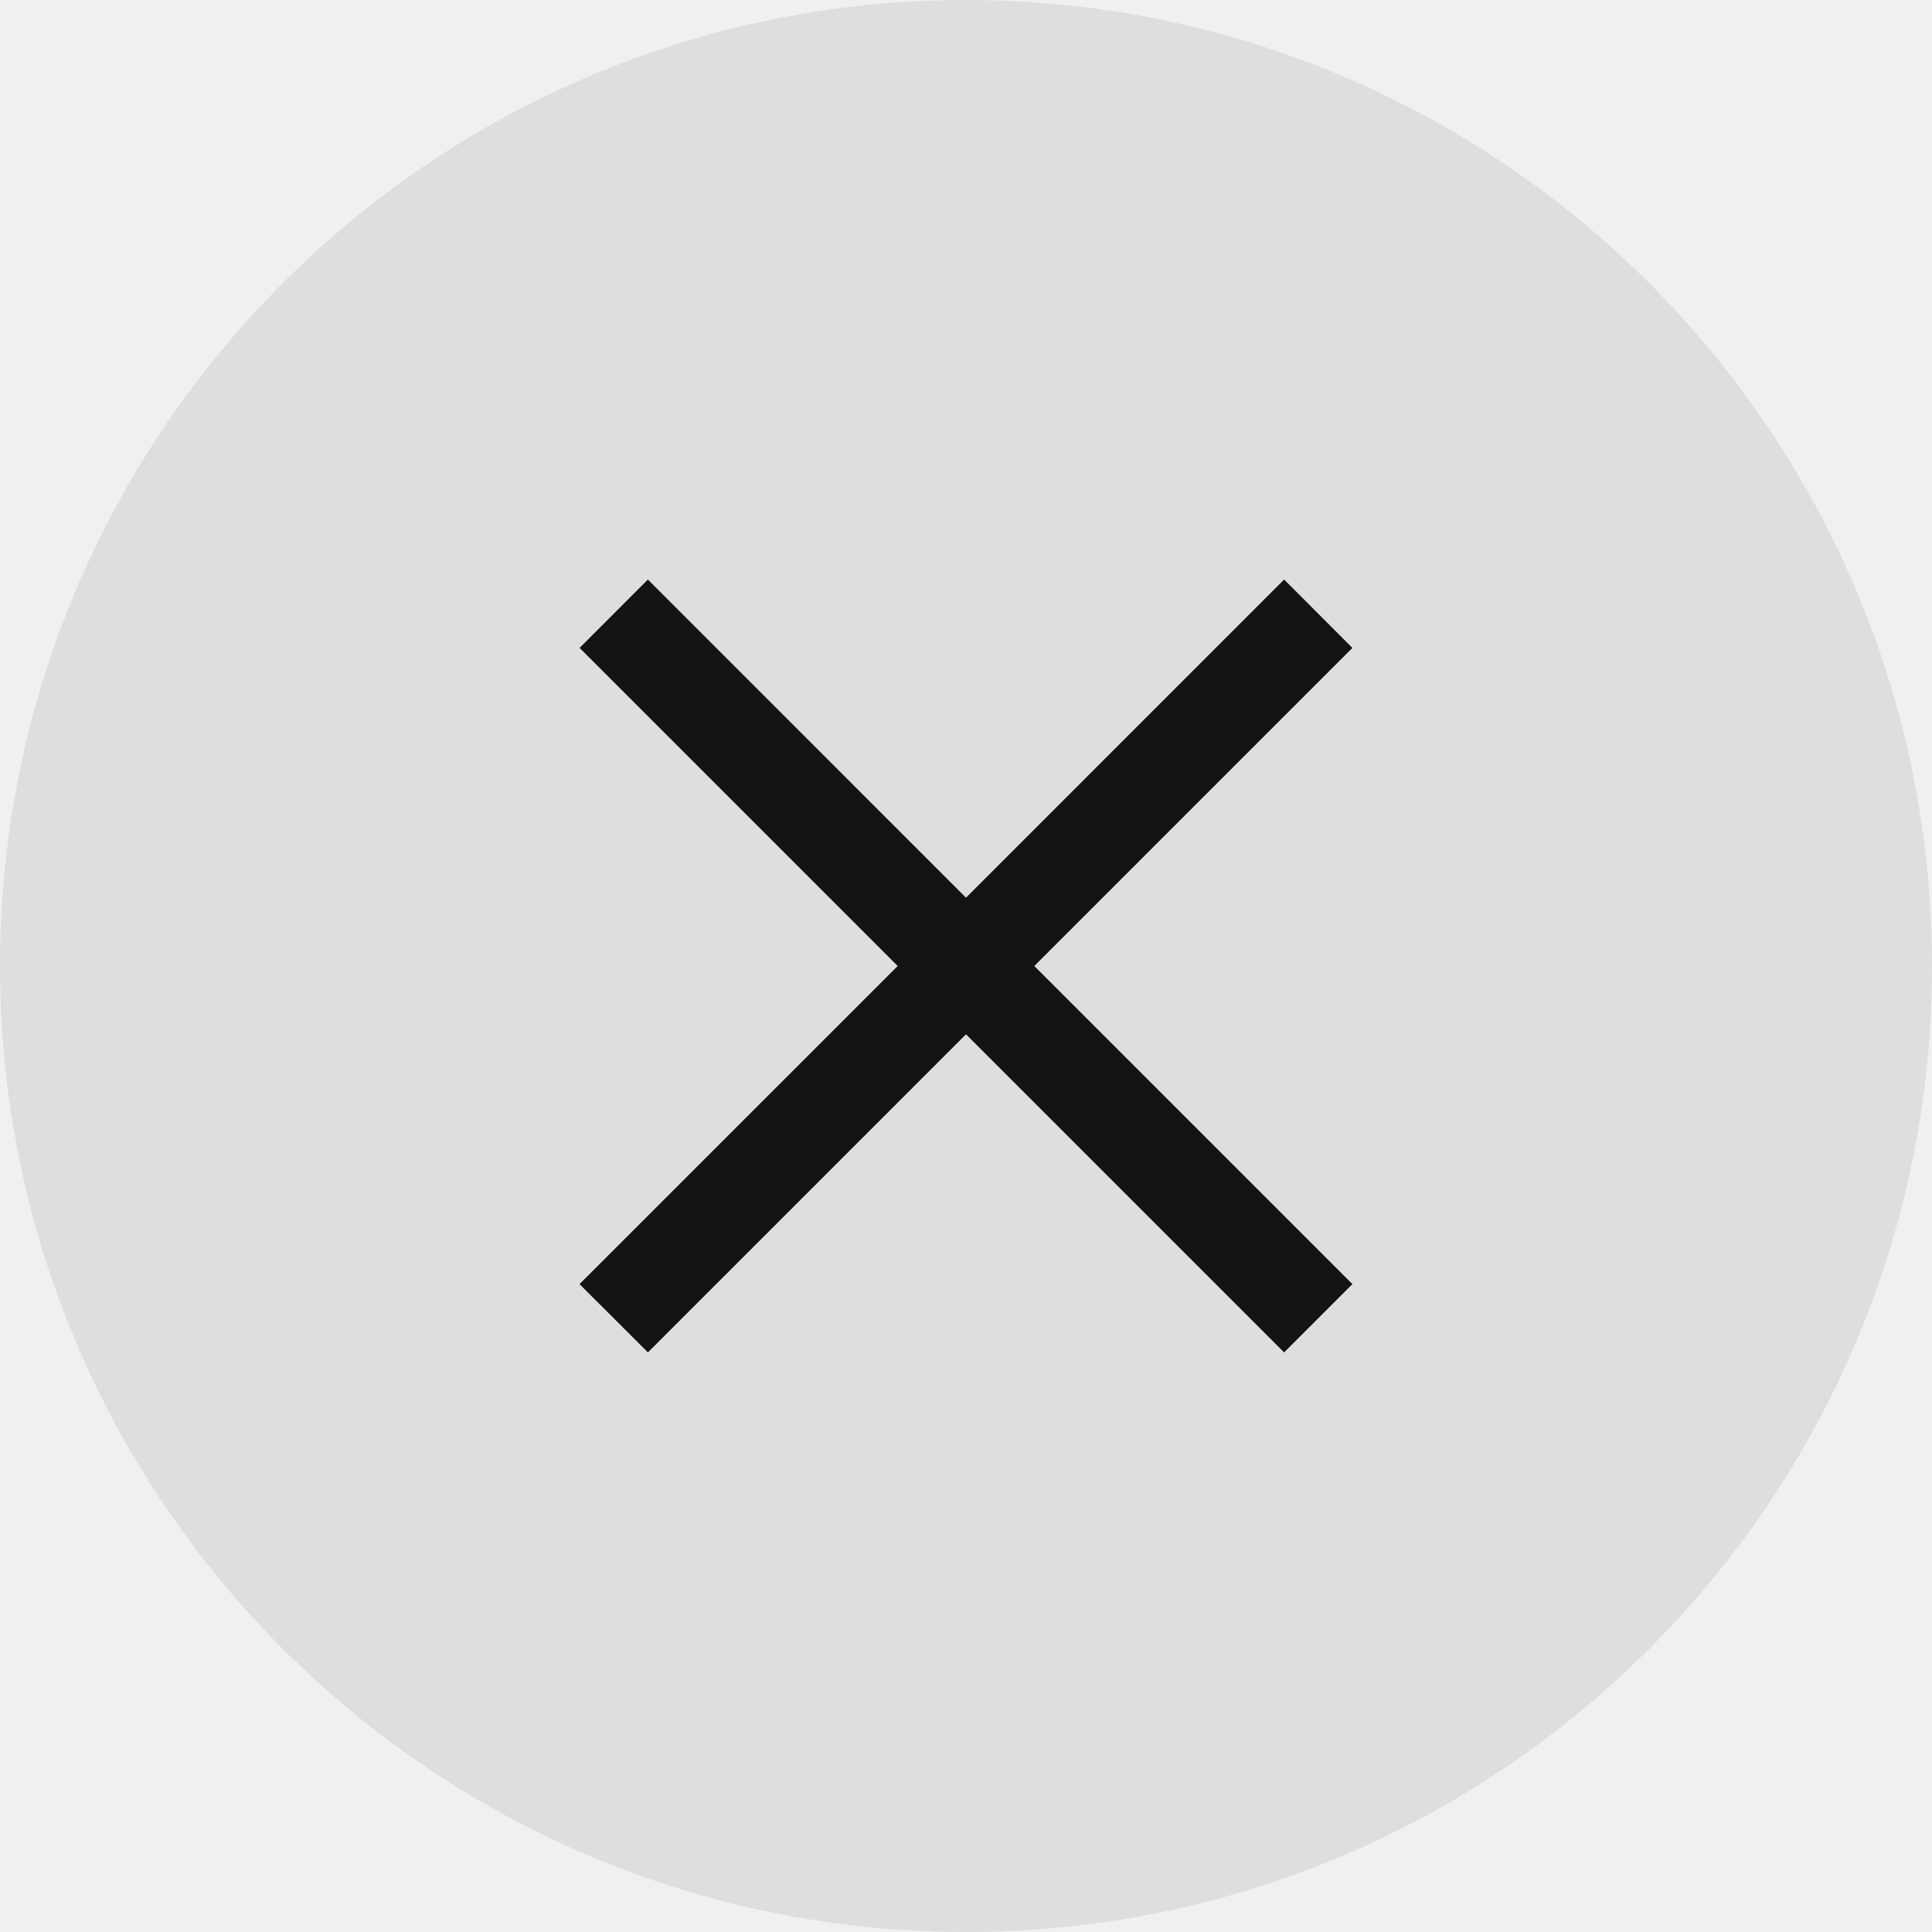
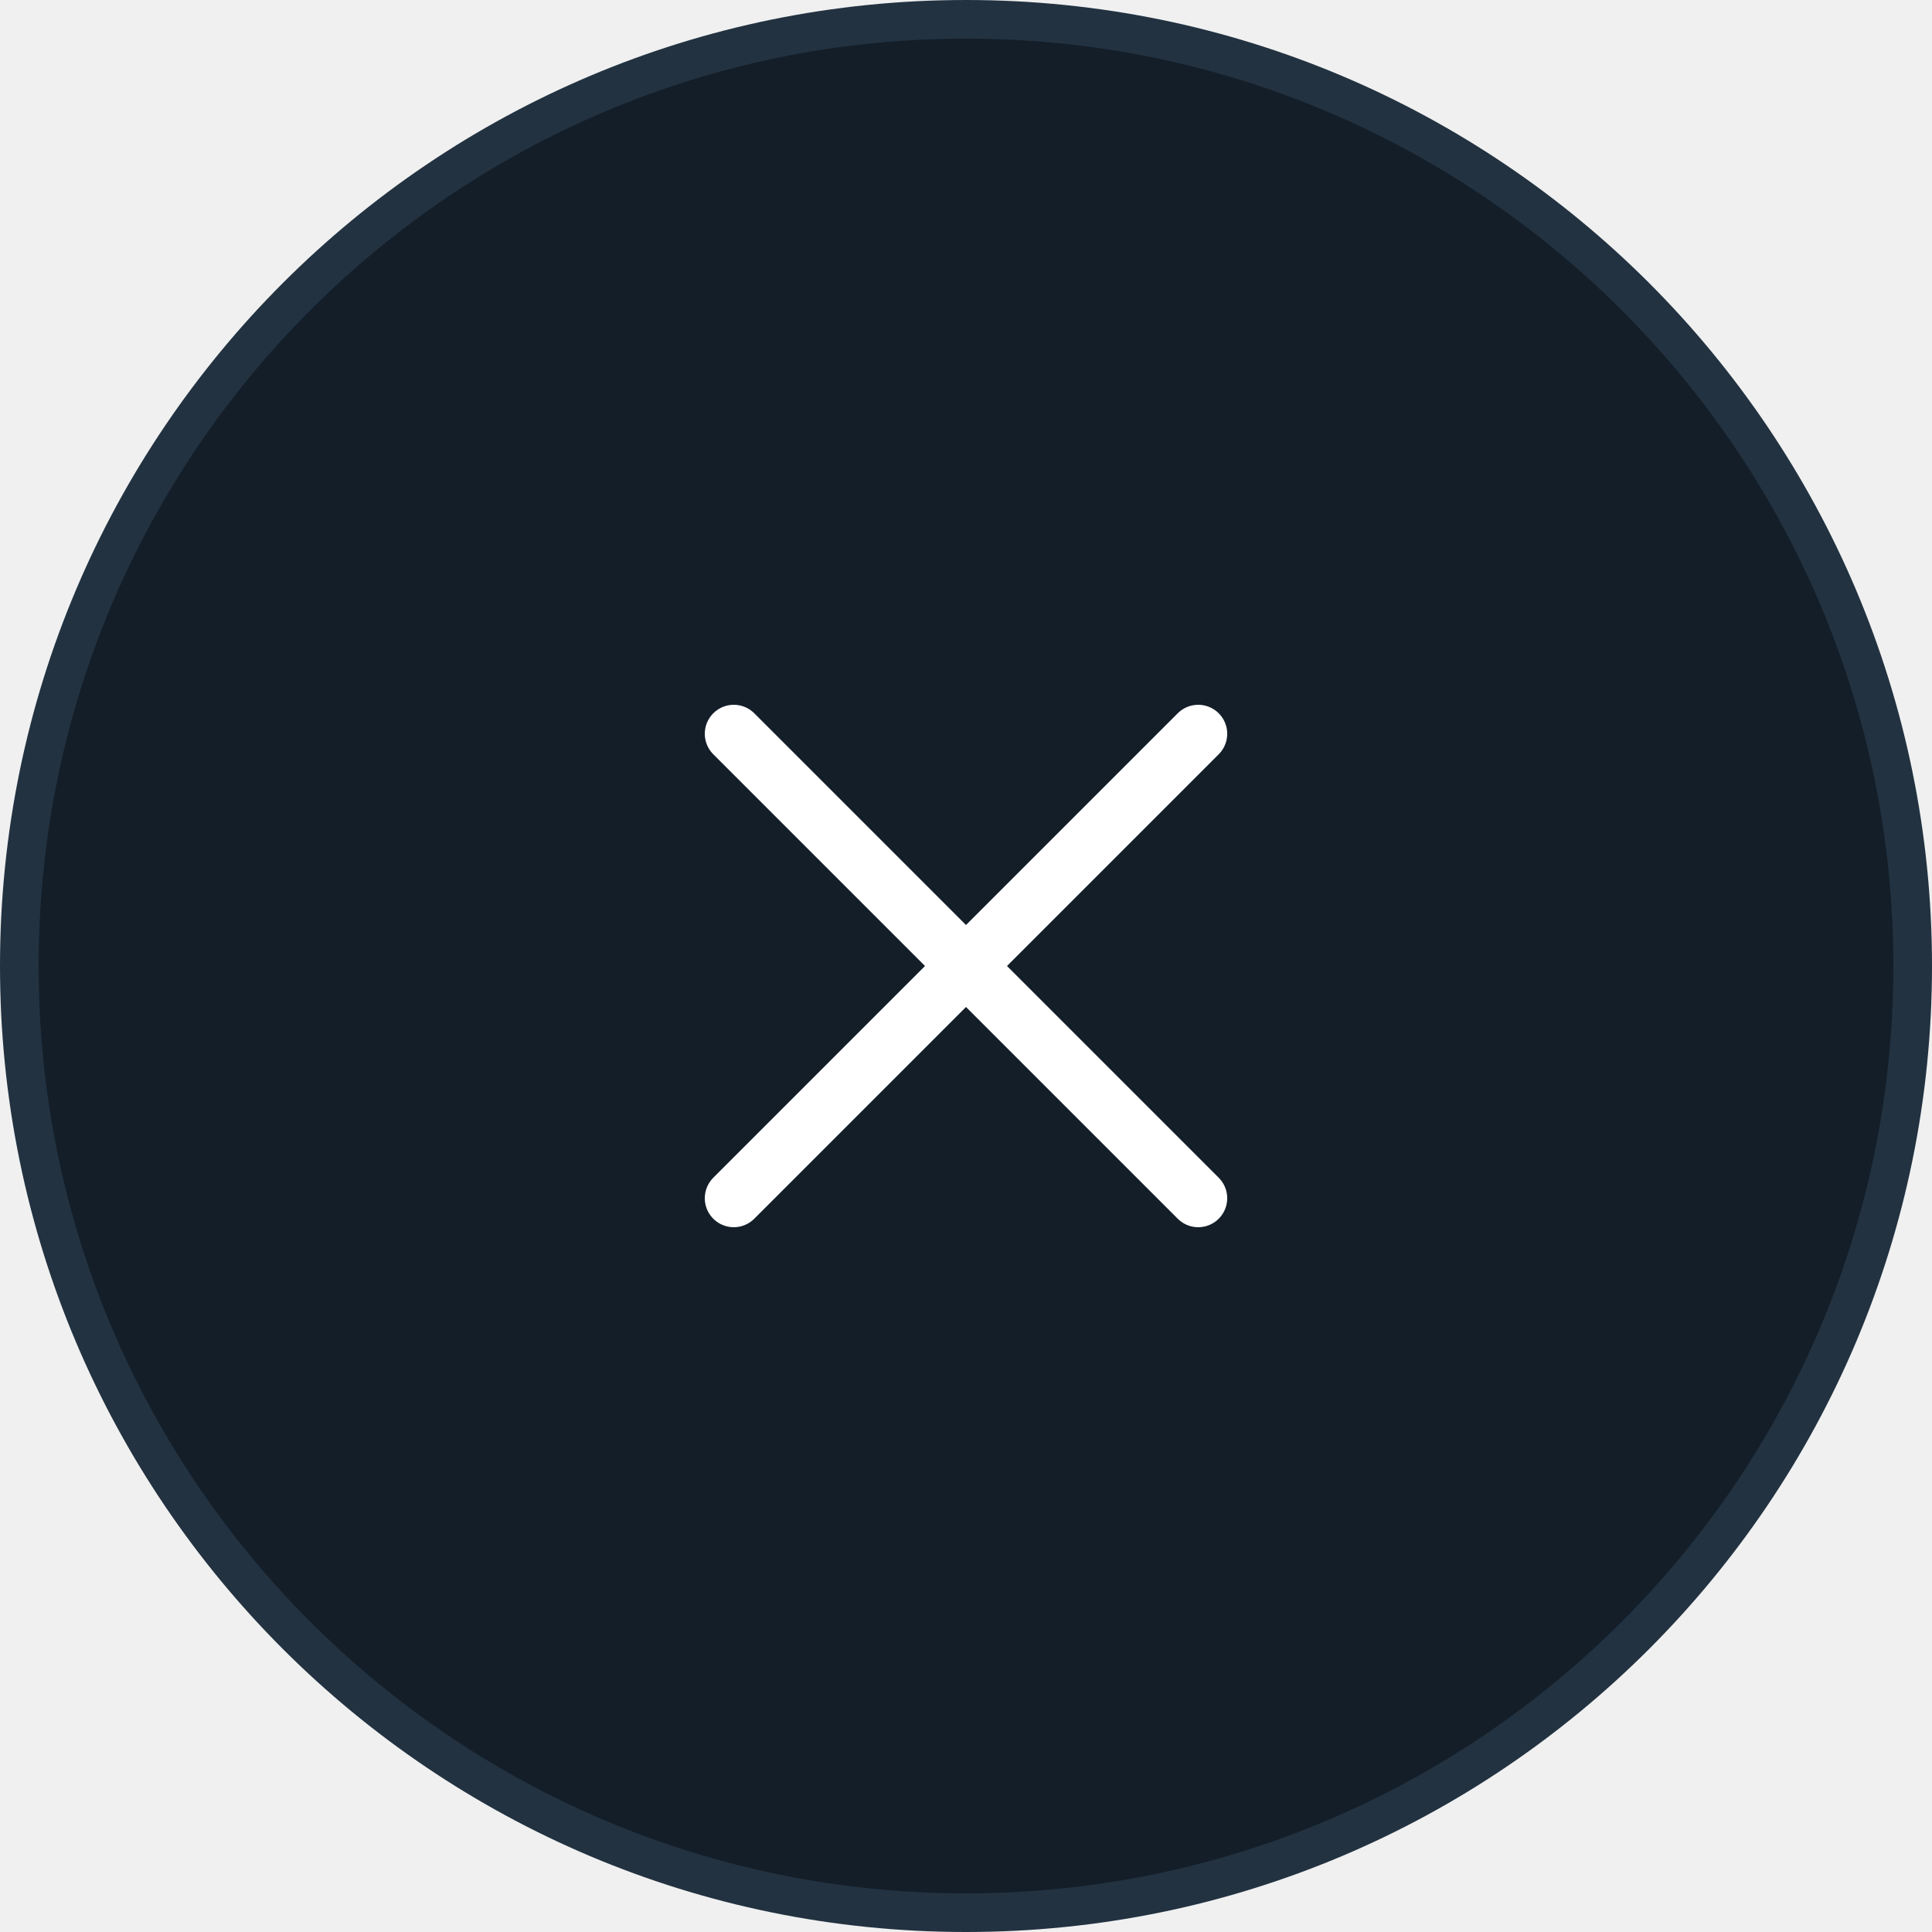
- <svg xmlns="http://www.w3.org/2000/svg" width="40" height="40" viewBox="0 0 40 40" fill="none">
-   <rect width="40" height="40" rx="20" fill="#131313" fill-opacity="0.08" />
-   <path fill-rule="evenodd" clip-rule="evenodd" d="M20 21.414L13.414 28L11.999 26.586L18.586 20L12 13.414L13.414 11.999L20 18.586L26.586 11.999L28 13.414L21.414 20L28 26.586L26.586 28L20 21.414Z" fill="#131313" />
+ <svg xmlns="http://www.w3.org/2000/svg" width="50" height="50" viewBox="0 0 50 50" fill="none">
+   <rect x="0.5" y="0.5" width="49" height="49" rx="24.5" fill="#141E28" stroke="#223241" />
+   <path d="M18.99 31.01L31.01 18.99" stroke="white" stroke-width="1.5" stroke-linecap="round" stroke-linejoin="round" />
+   <path d="M31.01 31.01L18.99 18.99" stroke="white" stroke-width="1.5" stroke-linecap="round" stroke-linejoin="round" />
</svg>
